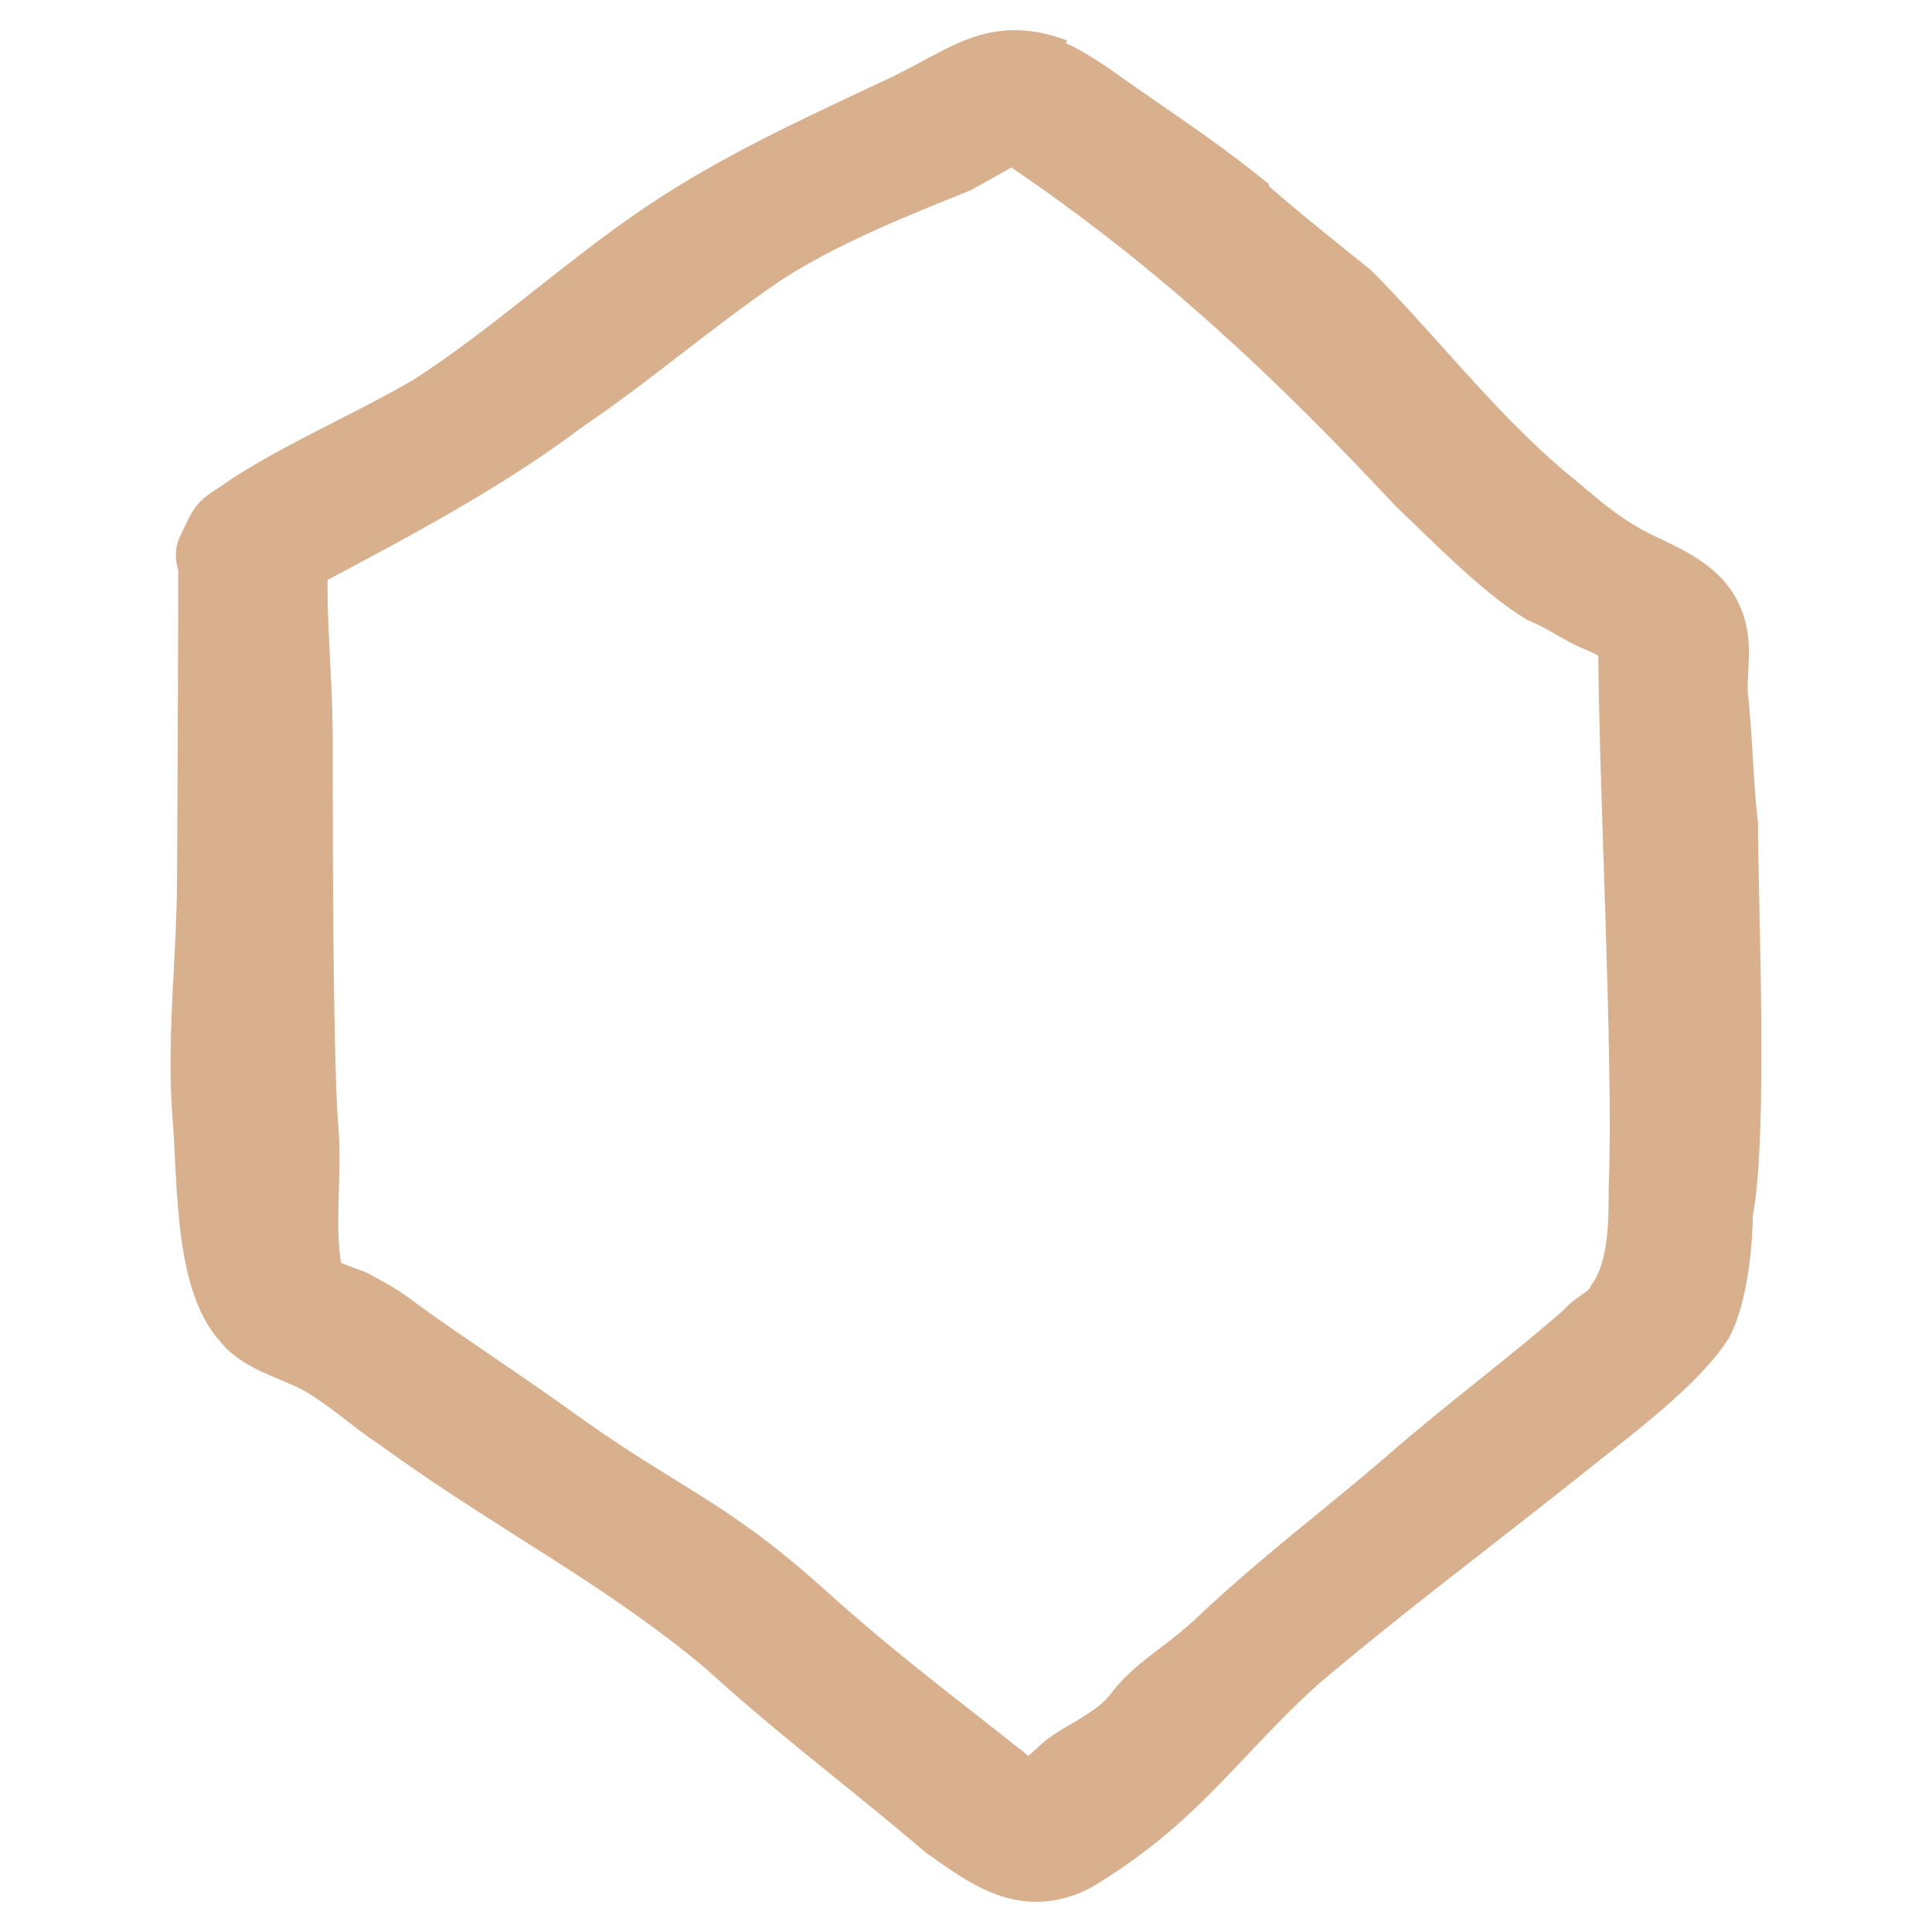
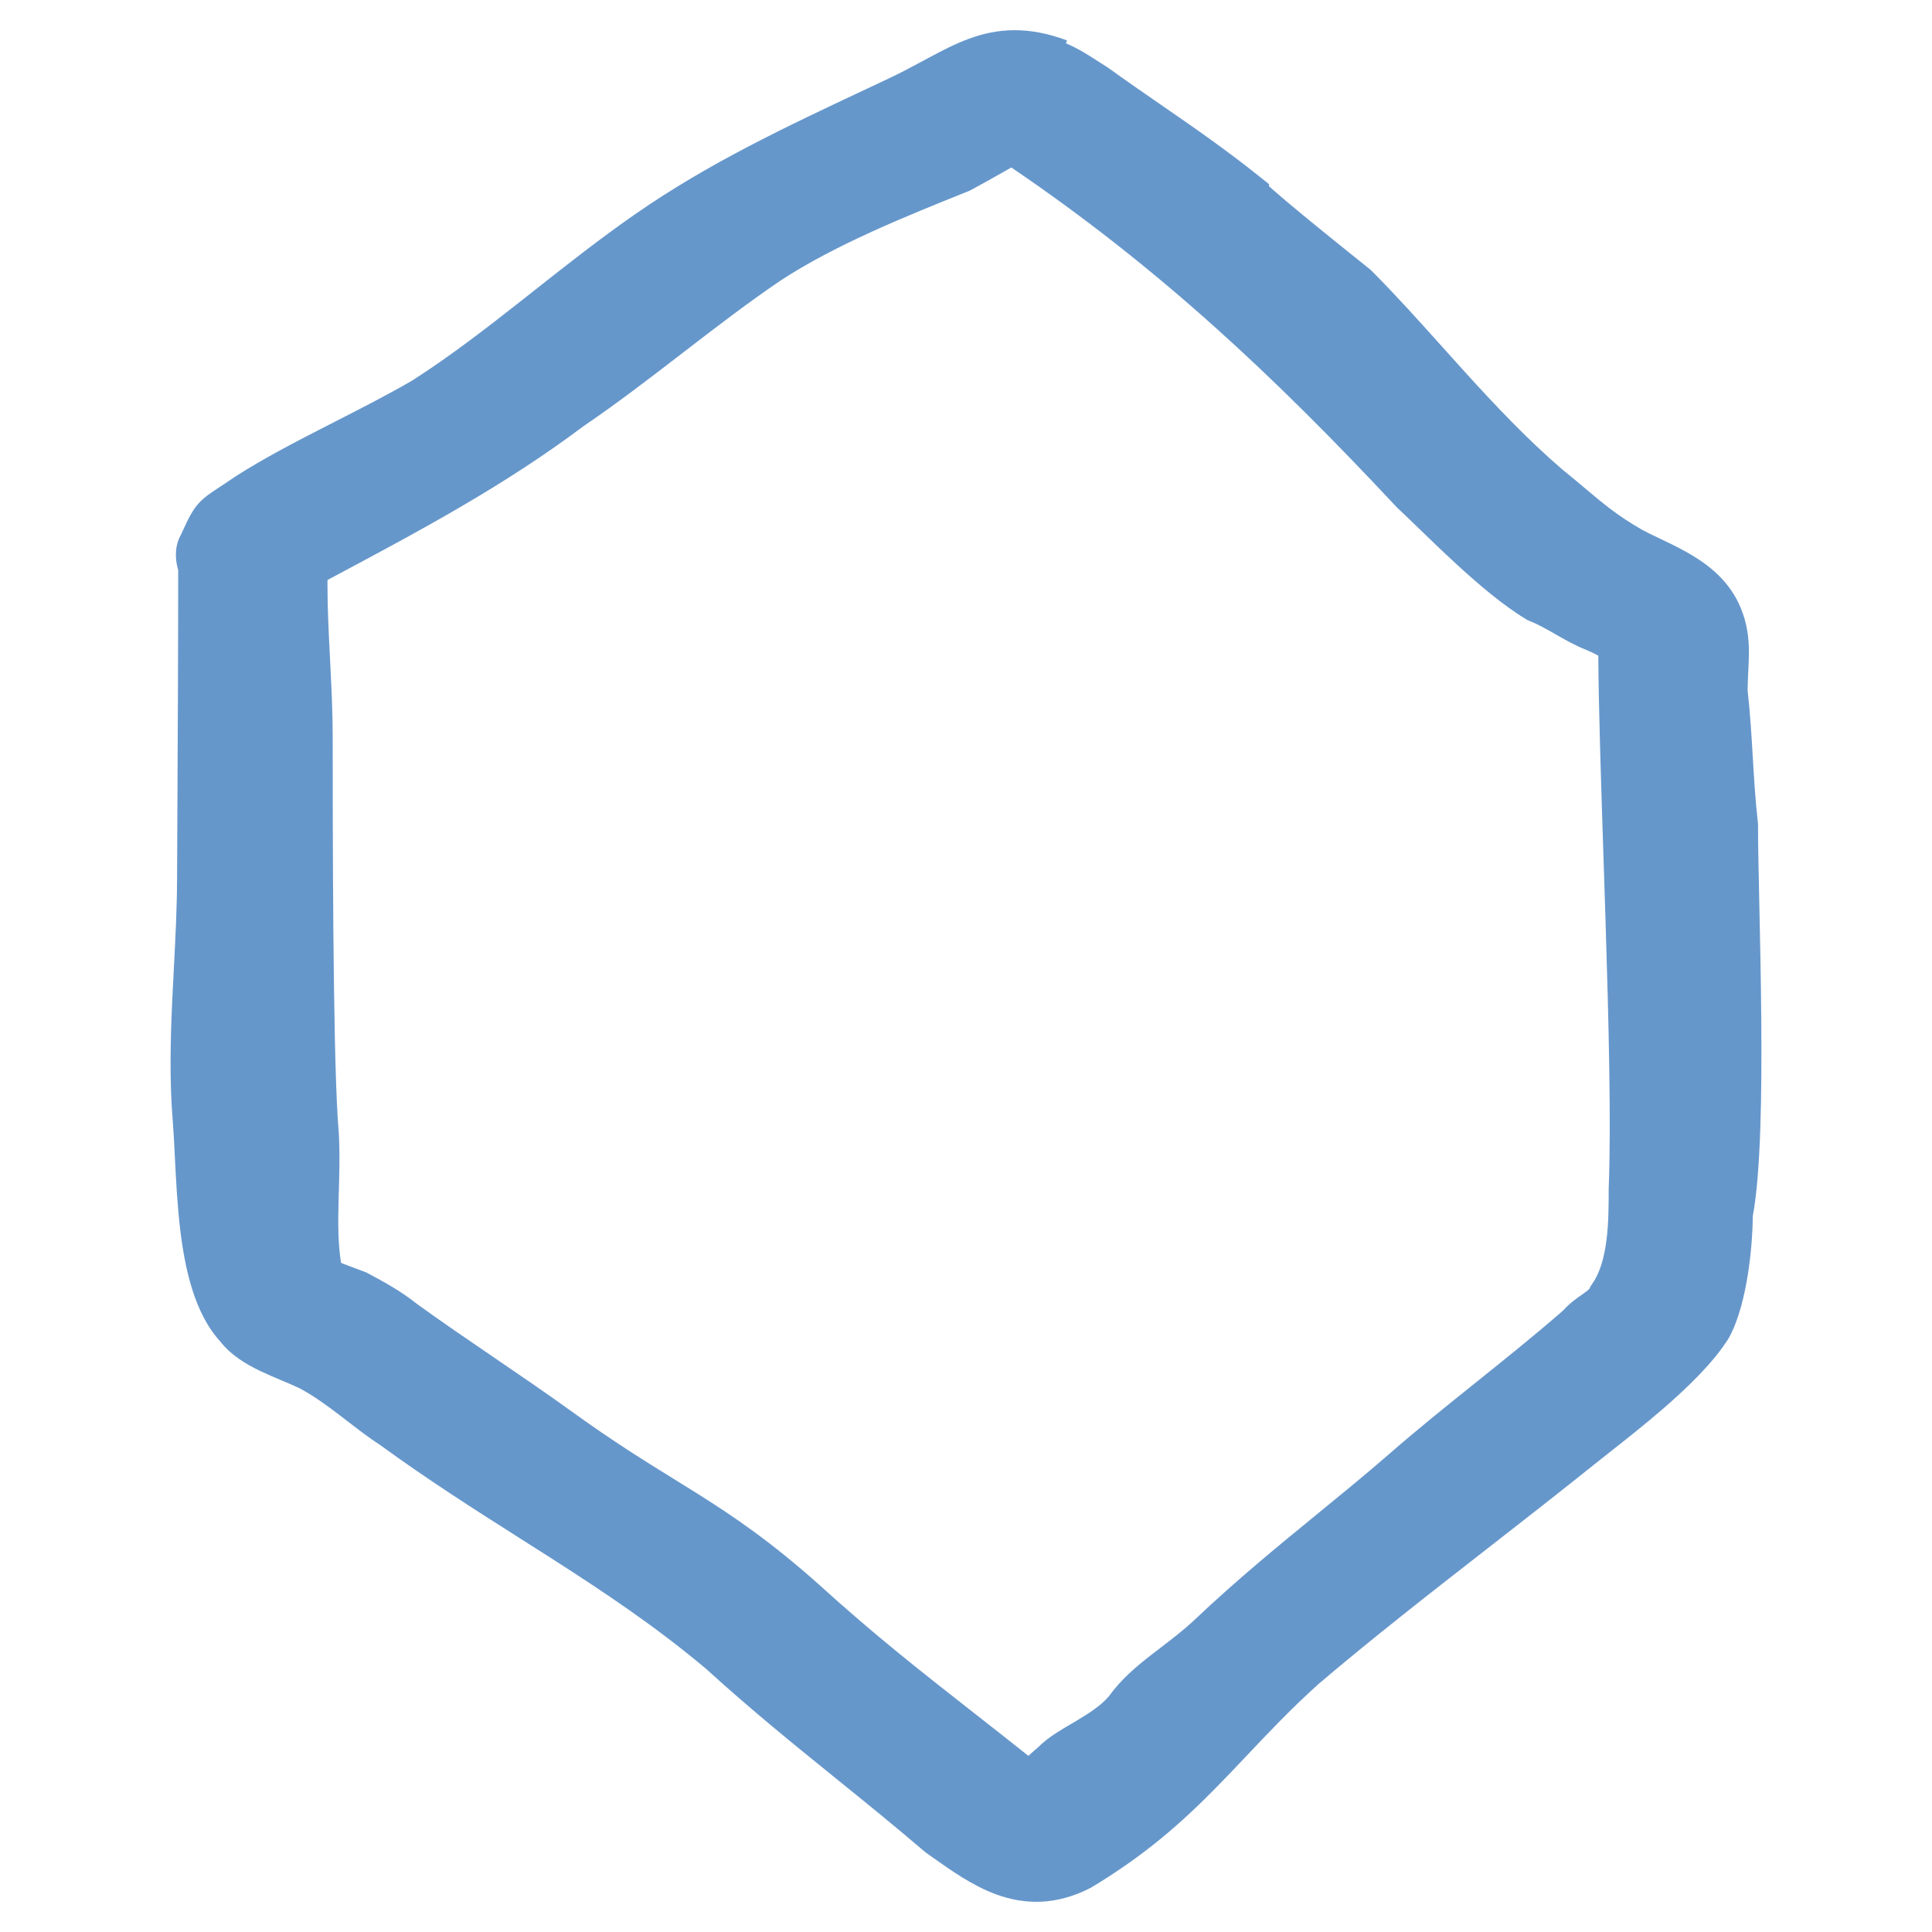
<svg xmlns="http://www.w3.org/2000/svg" fill="none" viewBox="0 0 256 256">
-   <path fill="#d8b08d" d="M112.601 233.279c0 .001 0 0 0 0Z" />
-   <path fill="#d8b08d" fill-rule="evenodd" d="m141.382 5.353-.142.385c.538.228 1.04.468 1.548.74.97.518 1.948 1.149 3.188 1.949l.809.52.069.045.067.048c2.292 1.655 4.559 3.22 6.829 4.787 4.35 3.003 8.711 6.014 13.28 9.678l1.123.9v.271c.161.147.35.317.567.508.942.83 2.269 1.946 3.77 3.185 2.997 2.473 6.599 5.362 9.015 7.3l.13.104.118.117c3.201 3.21 6.316 6.68 9.42 10.14.971 1.08 1.941 2.161 2.912 3.232 4.105 4.527 8.3 8.963 12.964 12.976 1.189.955 2.182 1.792 3.088 2.556 2.4 2.022 4.202 3.54 7.476 5.421.733.39 1.503.758 2.356 1.165l.777.372c1.146.552 2.399 1.175 3.61 1.913 2.431 1.482 4.918 3.563 6.293 6.87.889 2.14 1.091 4.085 1.091 5.92 0 .833-.042 1.675-.082 2.466l-.008.146c-.04.803-.077 1.584-.082 2.408.341 3.056.514 5.97.682 8.797l.002.035c.173 2.913.342 5.738.676 8.685l.019.168v.17c0 2.535.078 6.123.169 10.317v.002c.1 4.604.216 9.937.262 15.407.084 9.986-.066 20.384-1.122 26.066a54.62 54.62 0 0 1-.638 7.635c-.445 2.859-1.195 6.026-2.471 8.414l-.047.088-.053.085c-1.982 3.178-5.388 6.469-8.682 9.32-2.467 2.136-5.059 4.178-7.186 5.854l-.001.001a341.87 341.87 0 0 0-2.032 1.61c-4.677 3.752-9.31 7.362-13.888 10.928-7.689 5.991-15.222 11.859-22.543 18.076-3.678 3.322-6.583 6.396-9.466 9.446-1.365 1.443-2.724 2.881-4.158 4.338-4.421 4.491-9.27 8.842-16.444 13.158l-.09.054-.093.048c-4.607 2.351-8.756 2.2-12.477.836-3.093-1.134-5.923-3.139-8.339-4.85l-.005-.004-.876-.618-.118-.083-.11-.094c-4.062-3.475-7.892-6.572-11.695-9.646-5.604-4.53-11.147-9.011-17.28-14.582-6.72-5.656-13.634-10.257-20.835-14.862-1.23-.786-2.47-1.574-3.719-2.367-6.022-3.824-12.252-7.782-18.59-12.399-1.484-.959-2.976-2.11-4.392-3.201a180.72 180.72 0 0 0-.988-.76c-1.771-1.353-3.49-2.598-5.31-3.577a57.248 57.248 0 0 0-2.475-1.085l-.033-.014h-.001a59.893 59.893 0 0 1-2.776-1.224c-1.806-.869-3.839-2.057-5.307-3.95-3.334-3.662-4.607-9.453-5.237-14.579-.41-3.344-.593-7.018-.745-10.093-.083-1.666-.156-3.157-.253-4.324-.458-5.515-.318-10.998-.07-16.352.065-1.383.136-2.752.207-4.11.206-3.96.407-7.835.422-11.729v-.001l.05-10.62c.05-10.117.1-20.228.101-30.342a7.86 7.86 0 0 1-.223-.993c-.118-.764-.23-2.24.563-3.654l.262-.566c.731-1.585 1.322-2.866 2.341-3.889.576-.578 1.233-1.033 1.879-1.465.218-.146.444-.295.689-.456v-.001c.543-.357 1.172-.772 1.992-1.336l.04-.027.04-.026c3.585-2.301 7.67-4.435 11.712-6.505l1.519-.776.003-.001c3.546-1.811 7.029-3.59 10.255-5.467 5.015-3.223 9.723-6.861 14.529-10.646l1.61-1.27.002-.002c4.283-3.38 8.678-6.85 13.35-10.097 9.707-6.748 20.003-11.587 30.612-16.573l2.905-1.367.009-.005c1.671-.781 3.157-1.582 4.625-2.374l.003-.001.793-.427c1.691-.907 3.427-1.81 5.238-2.478 3.836-1.415 7.848-1.707 13.021.208Zm-22.409 7.79c-.962.454-1.92.904-2.874 1.353h-.002l2.876-1.353Zm90.623 158.417c-.625.434-1.618 1.126-2.463 2.078-3.687 3.219-7.545 6.314-11.46 9.454l-.027.022c-3.945 3.163-7.948 6.374-11.786 9.733-2.903 2.521-5.942 5.006-9.07 7.564-5.33 4.358-10.917 8.927-16.518 14.238-1.483 1.385-2.93 2.491-4.43 3.637-.457.349-.919.703-1.389 1.069-1.915 1.492-3.895 3.16-5.523 5.413-1.014 1.188-2.475 2.161-4.248 3.216l-.651.385-.003.001c-.668.394-1.378.812-2.012 1.221-.798.515-1.664 1.132-2.402 1.882a36.66 36.66 0 0 0-1.344 1.188 1129.676 1129.676 0 0 0-7.14-5.625l-.004-.003c-7.012-5.494-13.23-10.366-20.542-17.011l-.011-.01-.011-.01c-6.361-5.668-11.157-8.942-16.078-12.041a496.214 496.214 0 0 0-3.178-1.979l-.002-.001c-3.905-2.417-8.048-4.982-13.377-8.83-3.48-2.512-6.954-4.88-10.39-7.222l-.016-.011c-3.431-2.339-6.824-4.652-10.213-7.097-2.25-1.795-4.49-2.994-6.489-4.064l-.26-.14-.155-.061c-.35-.141-.807-.308-1.248-.47l-.167-.062c-.519-.19-1.041-.384-1.513-.573l-.29-.119c-.4-2.575-.4-5.228-.326-8.148.011-.453.025-.914.038-1.382.085-2.91.178-6.091-.133-9.37-.678-10.417-.68-40.153-.68-50.71 0-3.405-.177-6.936-.349-10.311l-.009-.18c-.17-3.342-.332-6.515-.332-9.411v-.968l.966-.515c11.418-6.094 22.474-11.994 32.933-19.85 4.526-3.077 8.868-6.42 13.128-9.7l.053-.041c4.313-3.322 8.544-6.578 12.93-9.555 7.281-4.775 16.625-8.533 24.955-11.874l.152-.061.145-.078a237.322 237.322 0 0 0 4.286-2.384l1.062-.603c19.671 13.353 34.972 27.804 51.013 44.96l.069.073.073.07c.745.696 1.679 1.599 2.714 2.599 1.559 1.507 3.347 3.235 5.059 4.81 2.949 2.713 6.238 5.517 9.272 7.343l.207.124.224.09c1.156.463 2.188 1.049 3.416 1.752l.067.038c1.169.67 2.527 1.448 4.097 2.079l.003.001c.48.192 1.071.472 1.565.75.038 6.874.353 16.521.686 26.686.087 2.666.175 5.367.26 8.063.432 13.736.771 27.325.432 35.765l-.003.061v.06c0 2.238-.004 4.666-.317 6.992-.317 2.349-.913 4.279-1.883 5.64l-.197.277-.128.309c-.016.025-.144.192-.782.647-.075.054-.161.113-.255.178l-.001.002Z" clip-rule="evenodd" />
+   <path fill="#6697cb" d="M112.601 233.279c0 .001 0 0 0 0Z" />
+   <path fill="#6697cb" fill-rule="evenodd" d="m141.382 5.353-.142.385c.538.228 1.04.468 1.548.74.97.518 1.948 1.149 3.188 1.949l.809.52.069.045.067.048c2.292 1.655 4.559 3.22 6.829 4.787 4.35 3.003 8.711 6.014 13.28 9.678l1.123.9v.271c.161.147.35.317.567.508.942.83 2.269 1.946 3.77 3.185 2.997 2.473 6.599 5.362 9.015 7.3l.13.104.118.117c3.201 3.21 6.316 6.68 9.42 10.14.971 1.08 1.941 2.161 2.912 3.232 4.105 4.527 8.3 8.963 12.964 12.976 1.189.955 2.182 1.792 3.088 2.556 2.4 2.022 4.202 3.54 7.476 5.421.733.39 1.503.758 2.356 1.165l.777.372c1.146.552 2.399 1.175 3.61 1.913 2.431 1.482 4.918 3.563 6.293 6.87.889 2.14 1.091 4.085 1.091 5.92 0 .833-.042 1.675-.082 2.466l-.008.146c-.04.803-.077 1.584-.082 2.408.341 3.056.514 5.97.682 8.797l.002.035c.173 2.913.342 5.738.676 8.685l.019.168v.17c0 2.535.078 6.123.169 10.317v.002c.1 4.604.216 9.937.262 15.407.084 9.986-.066 20.384-1.122 26.066a54.62 54.62 0 0 1-.638 7.635c-.445 2.859-1.195 6.026-2.471 8.414l-.047.088-.053.085c-1.982 3.178-5.388 6.469-8.682 9.32-2.467 2.136-5.059 4.178-7.186 5.854l-.001.001a341.87 341.87 0 0 0-2.032 1.61c-4.677 3.752-9.31 7.362-13.888 10.928-7.689 5.991-15.222 11.859-22.543 18.076-3.678 3.322-6.583 6.396-9.466 9.446-1.365 1.443-2.724 2.881-4.158 4.338-4.421 4.491-9.27 8.842-16.444 13.158l-.09.054-.093.048c-4.607 2.351-8.756 2.2-12.477.836-3.093-1.134-5.923-3.139-8.339-4.85l-.005-.004-.876-.618-.118-.083-.11-.094c-4.062-3.475-7.892-6.572-11.695-9.646-5.604-4.53-11.147-9.011-17.28-14.582-6.72-5.656-13.634-10.257-20.835-14.862-1.23-.786-2.47-1.574-3.719-2.367-6.022-3.824-12.252-7.782-18.59-12.399-1.484-.959-2.976-2.11-4.392-3.201a180.72 180.72 0 0 0-.988-.76c-1.771-1.353-3.49-2.598-5.31-3.577a57.248 57.248 0 0 0-2.475-1.085l-.033-.014h-.001a59.893 59.893 0 0 1-2.776-1.224c-1.806-.869-3.839-2.057-5.307-3.95-3.334-3.662-4.607-9.453-5.237-14.579-.41-3.344-.593-7.018-.745-10.093-.083-1.666-.156-3.157-.253-4.324-.458-5.515-.318-10.998-.07-16.352.065-1.383.136-2.752.207-4.11.206-3.96.407-7.835.422-11.729v-.001l.05-10.62c.05-10.117.1-20.228.101-30.342a7.86 7.86 0 0 1-.223-.993c-.118-.764-.23-2.24.563-3.654l.262-.566c.731-1.585 1.322-2.866 2.341-3.889.576-.578 1.233-1.033 1.879-1.465.218-.146.444-.295.689-.456v-.001c.543-.357 1.172-.772 1.992-1.336l.04-.027.04-.026c3.585-2.301 7.67-4.435 11.712-6.505l1.519-.776.003-.001c3.546-1.811 7.029-3.59 10.255-5.467 5.015-3.223 9.723-6.861 14.529-10.646l1.61-1.27.002-.002c4.283-3.38 8.678-6.85 13.35-10.097 9.707-6.748 20.003-11.587 30.612-16.573l2.905-1.367.009-.005c1.671-.781 3.157-1.582 4.625-2.374l.003-.001.793-.427c1.691-.907 3.427-1.81 5.238-2.478 3.836-1.415 7.848-1.707 13.021.208Zm-22.409 7.79c-.962.454-1.92.904-2.874 1.353h-.002l2.876-1.353Zm90.623 158.417c-.625.434-1.618 1.126-2.463 2.078-3.687 3.219-7.545 6.314-11.46 9.454l-.027.022c-3.945 3.163-7.948 6.374-11.786 9.733-2.903 2.521-5.942 5.006-9.07 7.564-5.33 4.358-10.917 8.927-16.518 14.238-1.483 1.385-2.93 2.491-4.43 3.637-.457.349-.919.703-1.389 1.069-1.915 1.492-3.895 3.16-5.523 5.413-1.014 1.188-2.475 2.161-4.248 3.216l-.651.385-.003.001c-.668.394-1.378.812-2.012 1.221-.798.515-1.664 1.132-2.402 1.882a36.66 36.66 0 0 0-1.344 1.188 1129.676 1129.676 0 0 0-7.14-5.625l-.004-.003c-7.012-5.494-13.23-10.366-20.542-17.011l-.011-.01-.011-.01c-6.361-5.668-11.157-8.942-16.078-12.041a496.214 496.214 0 0 0-3.178-1.979l-.002-.001c-3.905-2.417-8.048-4.982-13.377-8.83-3.48-2.512-6.954-4.88-10.39-7.222l-.016-.011c-3.431-2.339-6.824-4.652-10.213-7.097-2.25-1.795-4.49-2.994-6.489-4.064l-.26-.14-.155-.061c-.35-.141-.807-.308-1.248-.47l-.167-.062c-.519-.19-1.041-.384-1.513-.573l-.29-.119c-.4-2.575-.4-5.228-.326-8.148.011-.453.025-.914.038-1.382.085-2.91.178-6.091-.133-9.37-.678-10.417-.68-40.153-.68-50.71 0-3.405-.177-6.936-.349-10.311l-.009-.18c-.17-3.342-.332-6.515-.332-9.411v-.968l.966-.515c11.418-6.094 22.474-11.994 32.933-19.85 4.526-3.077 8.868-6.42 13.128-9.7l.053-.041c4.313-3.322 8.544-6.578 12.93-9.555 7.281-4.775 16.625-8.533 24.955-11.874l.152-.061.145-.078a237.322 237.322 0 0 0 4.286-2.384l1.062-.603c19.671 13.353 34.972 27.804 51.013 44.96l.069.073.073.07c.745.696 1.679 1.599 2.714 2.599 1.559 1.507 3.347 3.235 5.059 4.81 2.949 2.713 6.238 5.517 9.272 7.343l.207.124.224.09c1.156.463 2.188 1.049 3.416 1.752l.067.038c1.169.67 2.527 1.448 4.097 2.079l.003.001c.48.192 1.071.472 1.565.75.038 6.874.353 16.521.686 26.686.087 2.666.175 5.367.26 8.063.432 13.736.771 27.325.432 35.765l-.003.061v.06c0 2.238-.004 4.666-.317 6.992-.317 2.349-.913 4.279-1.883 5.64l-.197.277-.128.309c-.016.025-.144.192-.782.647-.075.054-.161.113-.255.178l-.001.002Z" clip-rule="evenodd" />
</svg>
